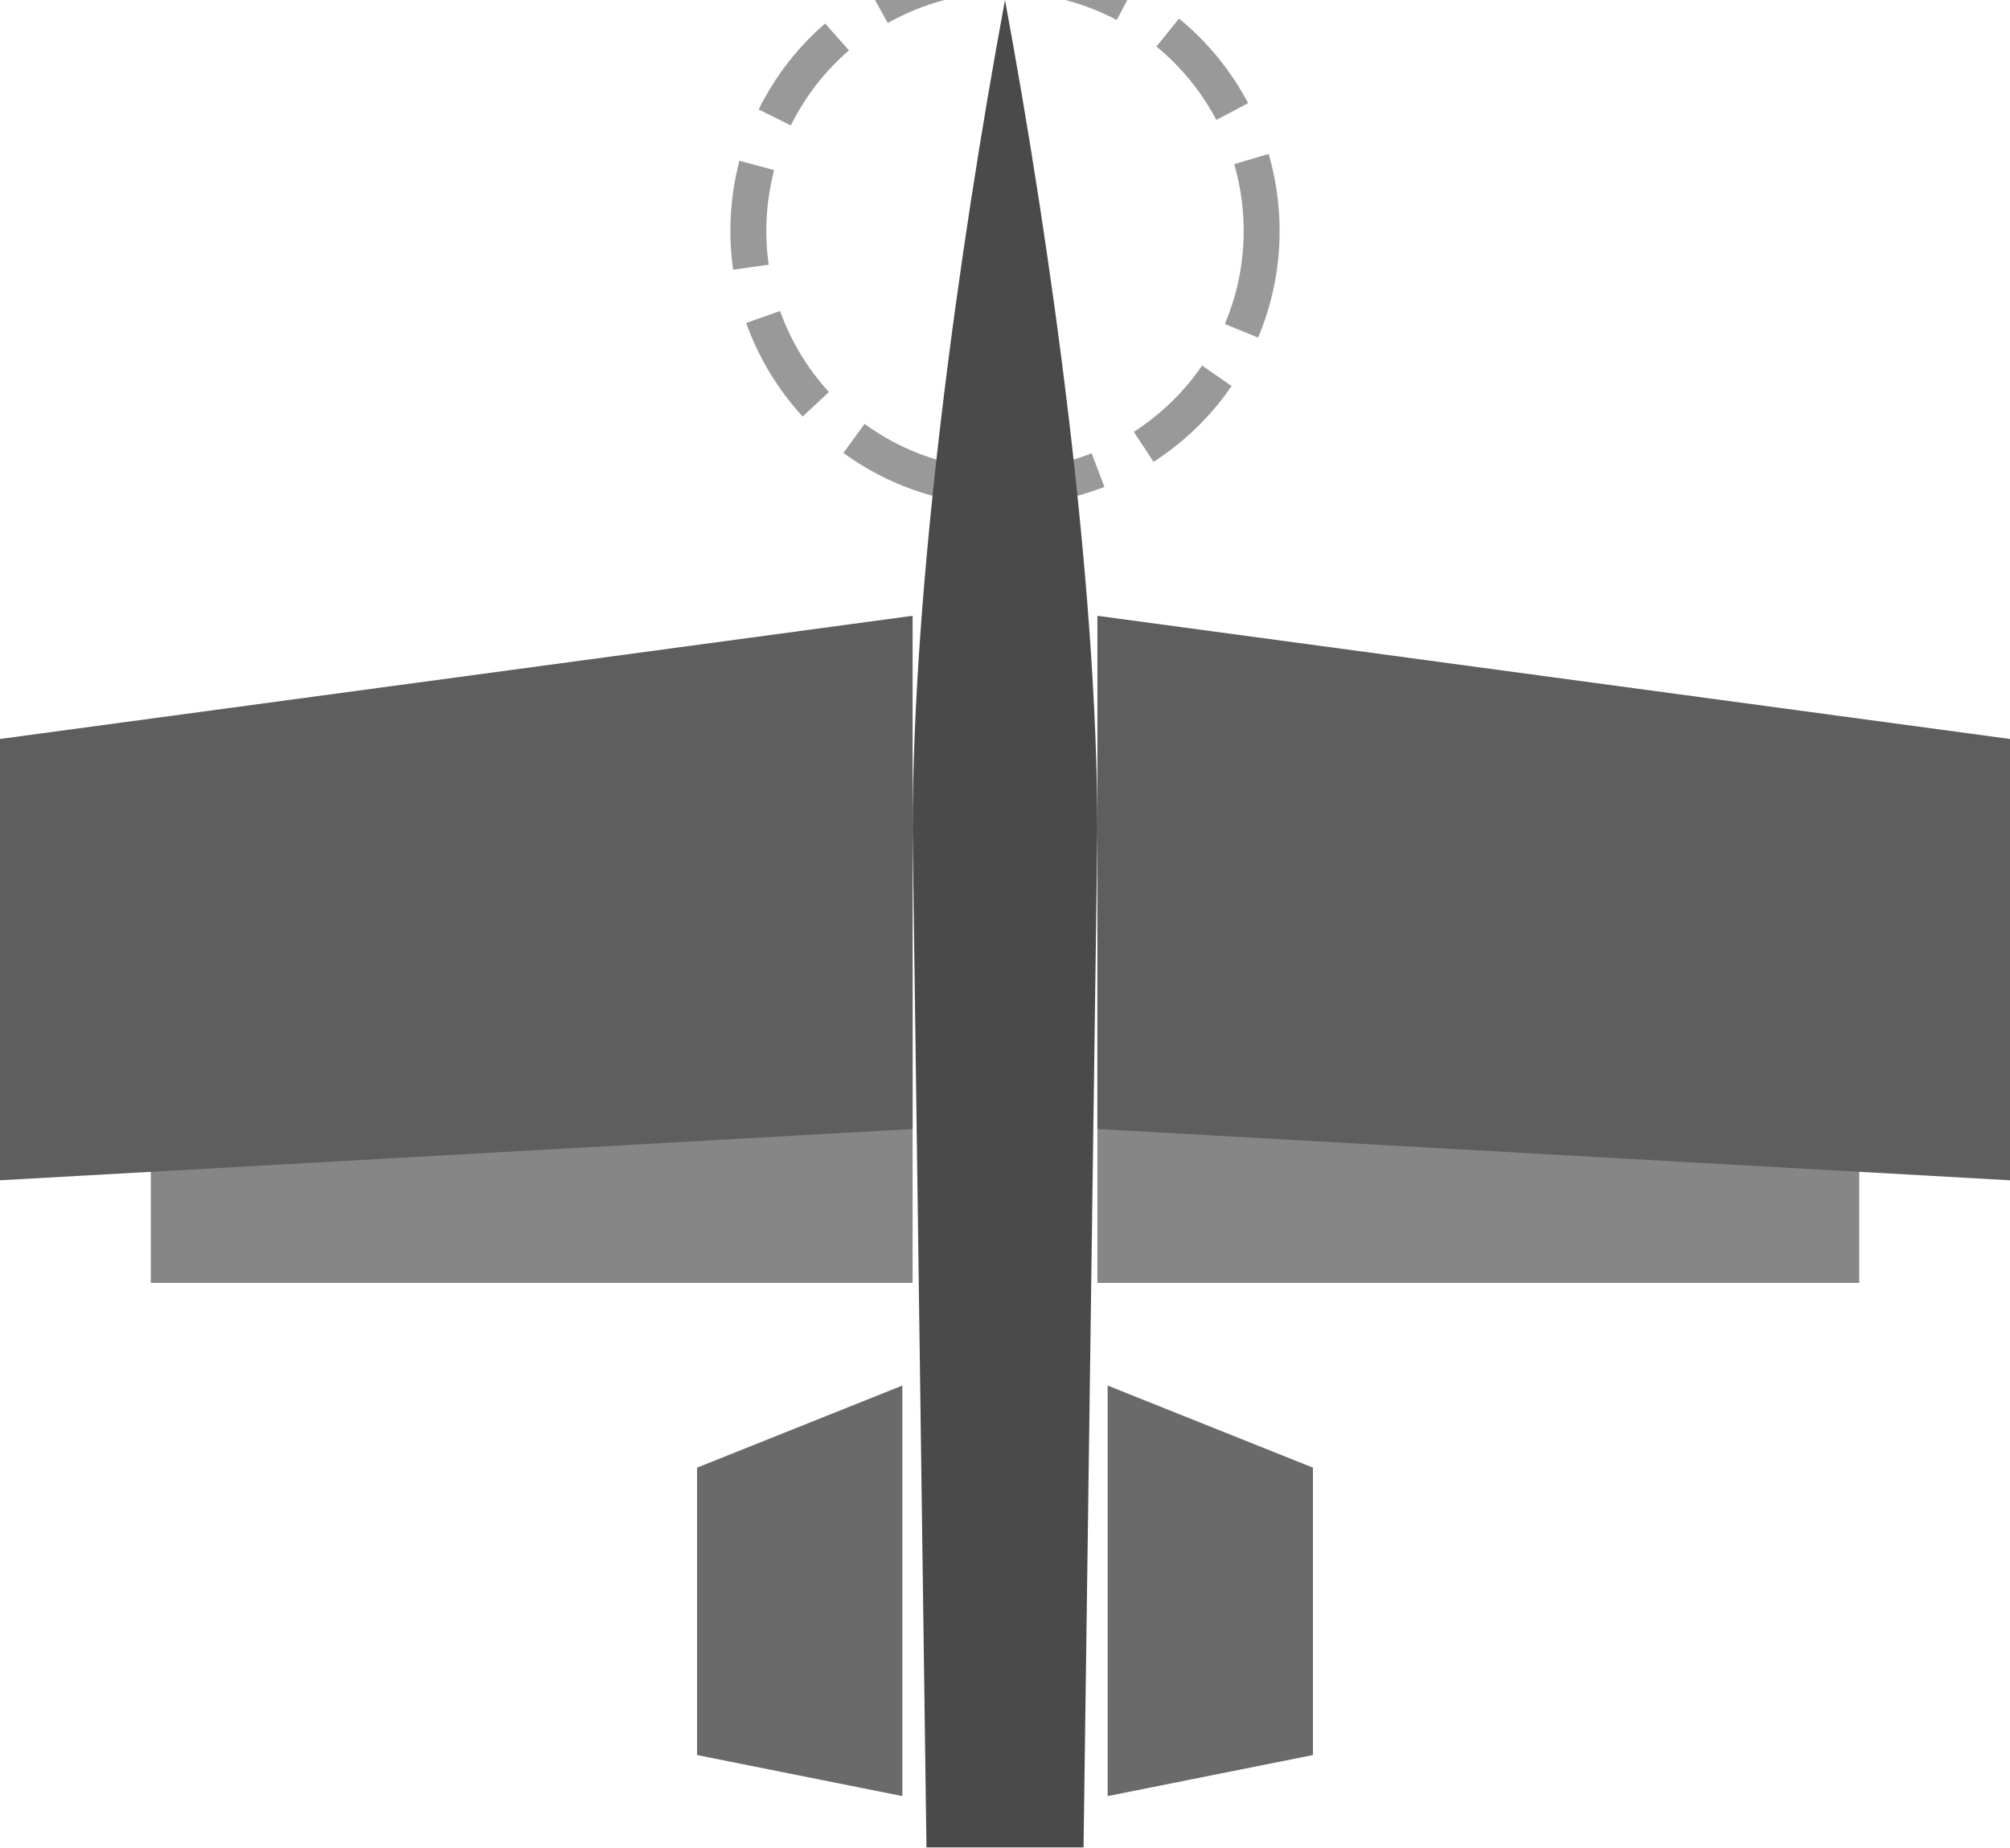
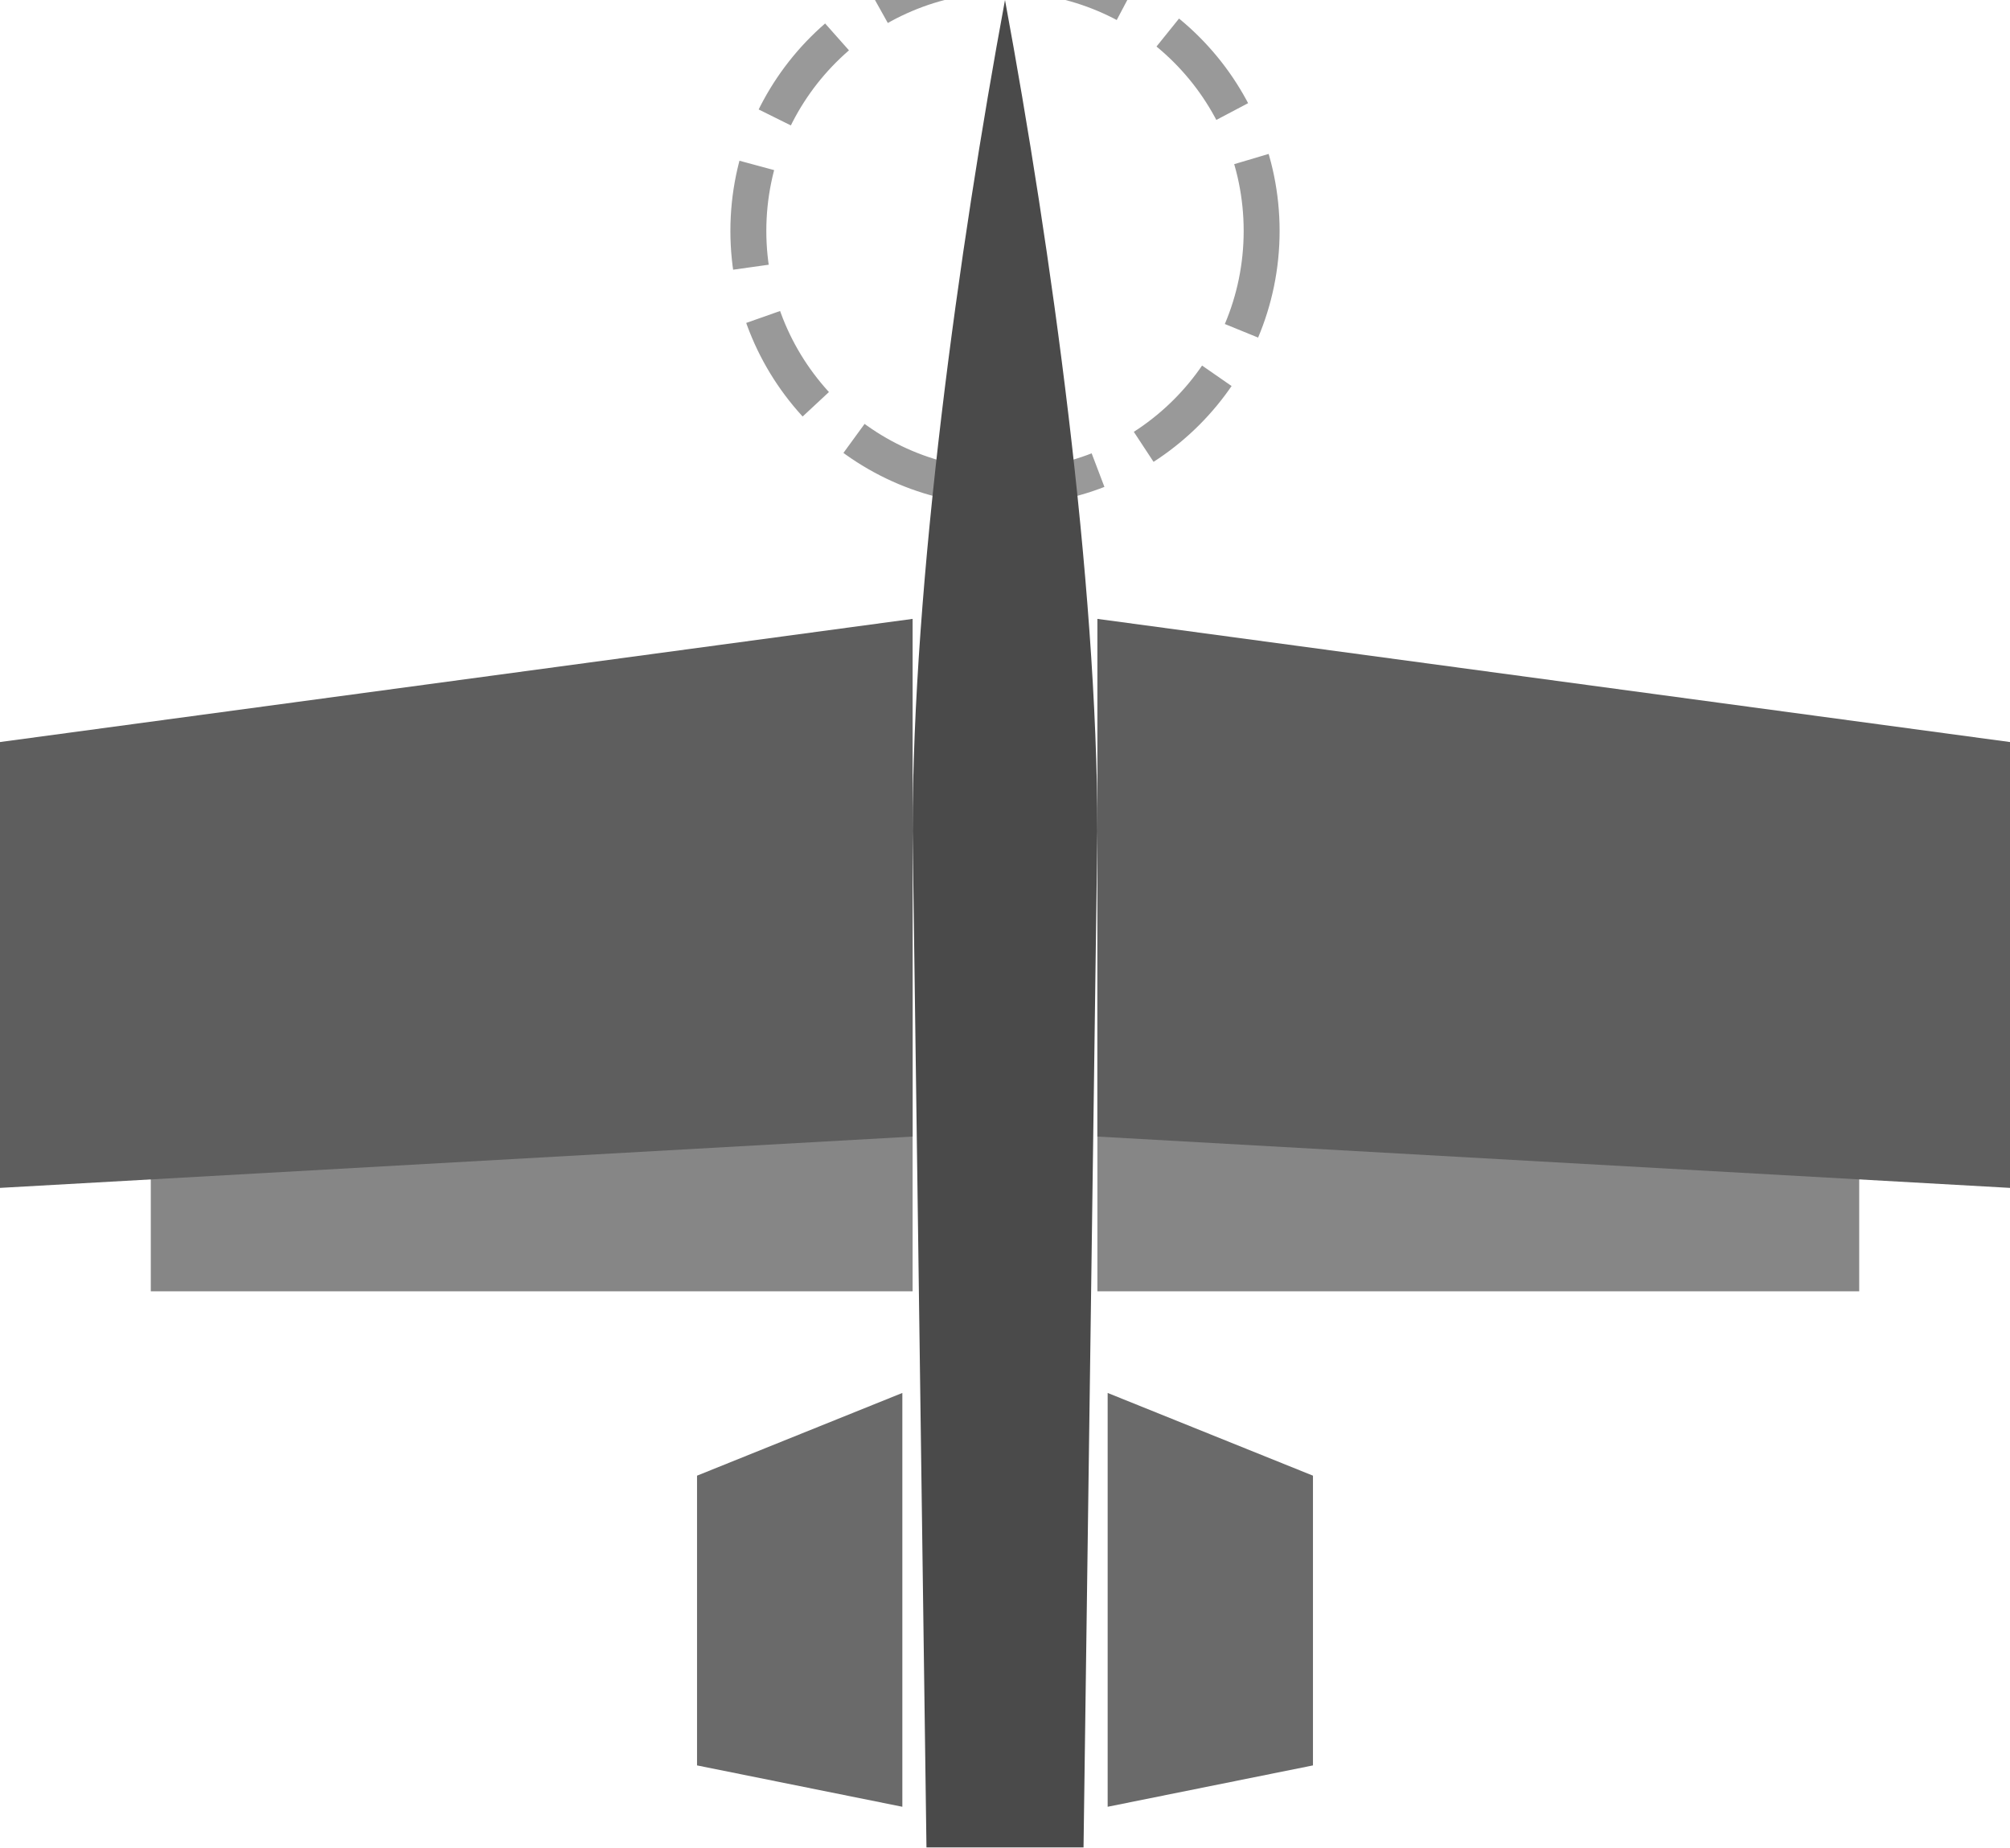
<svg xmlns="http://www.w3.org/2000/svg" viewBox="0 0 19.58 18">
  <circle cx="9.79" cy="2.25" r="2.5" fill="none" stroke="#999999" stroke-width="0.35" stroke-dasharray="1,0.5" />
-   <polygon points="10.79,13.5 12.79,14.3 12.79,17.1 10.79,17.5" fill="#6a6a6a" />
-   <polygon points="8.79,13.5 6.79,14.3 6.79,17.1 8.79,17.5" fill="#6a6a6a" />
+   <polygon points="10.79,13.572 12.79,14.378 12.79,17.201 10.79,17.604" fill="#6a6a6a" />
+   <polygon points="8.79,13.572 6.79,14.378 6.79,17.201 8.79,17.604" fill="#6a6a6a" />
  <path d="M 9.79,0 C 10.24,2.43 10.69,5.67 10.69,8.1 L 10.555,18 L 9.79,18 L 9.025,18 L 8.89,8.1 C 8.89,5.67 9.34,2.43 9.79,0 Z" fill="#4a4a4a" />
-   <polygon points="10.69,7.5 18.111,8.5 18.111,12.5 10.69,12.5" fill="#5e5e5e" opacity="0.75" />
-   <polygon points="8.89,7.5 1.469,8.5 1.469,12.5 8.89,12.5" fill="#5e5e5e" opacity="0.75" />
-   <polygon points="10.69,6 19.58,7.2 19.58,11.5 10.69,11" fill="#5e5e5e" />
-   <polygon points="8.89,6 0,7.2 0,11.5 8.89,11" fill="#5e5e5e" />
+   <polygon points="10.69,7.542 18.111,8.542 18.111,12.582 10.69,12.582" fill="#5e5e5e" opacity="0.75" />
+   <polygon points="8.89,7.542 1.469,8.542 1.469,12.582 8.89,12.582" fill="#5e5e5e" opacity="0.75" />
+   <polygon points="10.69,6.03 19.58,7.23 19.58,11.574 10.69,11.074" fill="#5e5e5e" />
+   <polygon points="8.89,6.03 0,7.23 0,11.574 8.89,11.074" fill="#5e5e5e" />
</svg>
